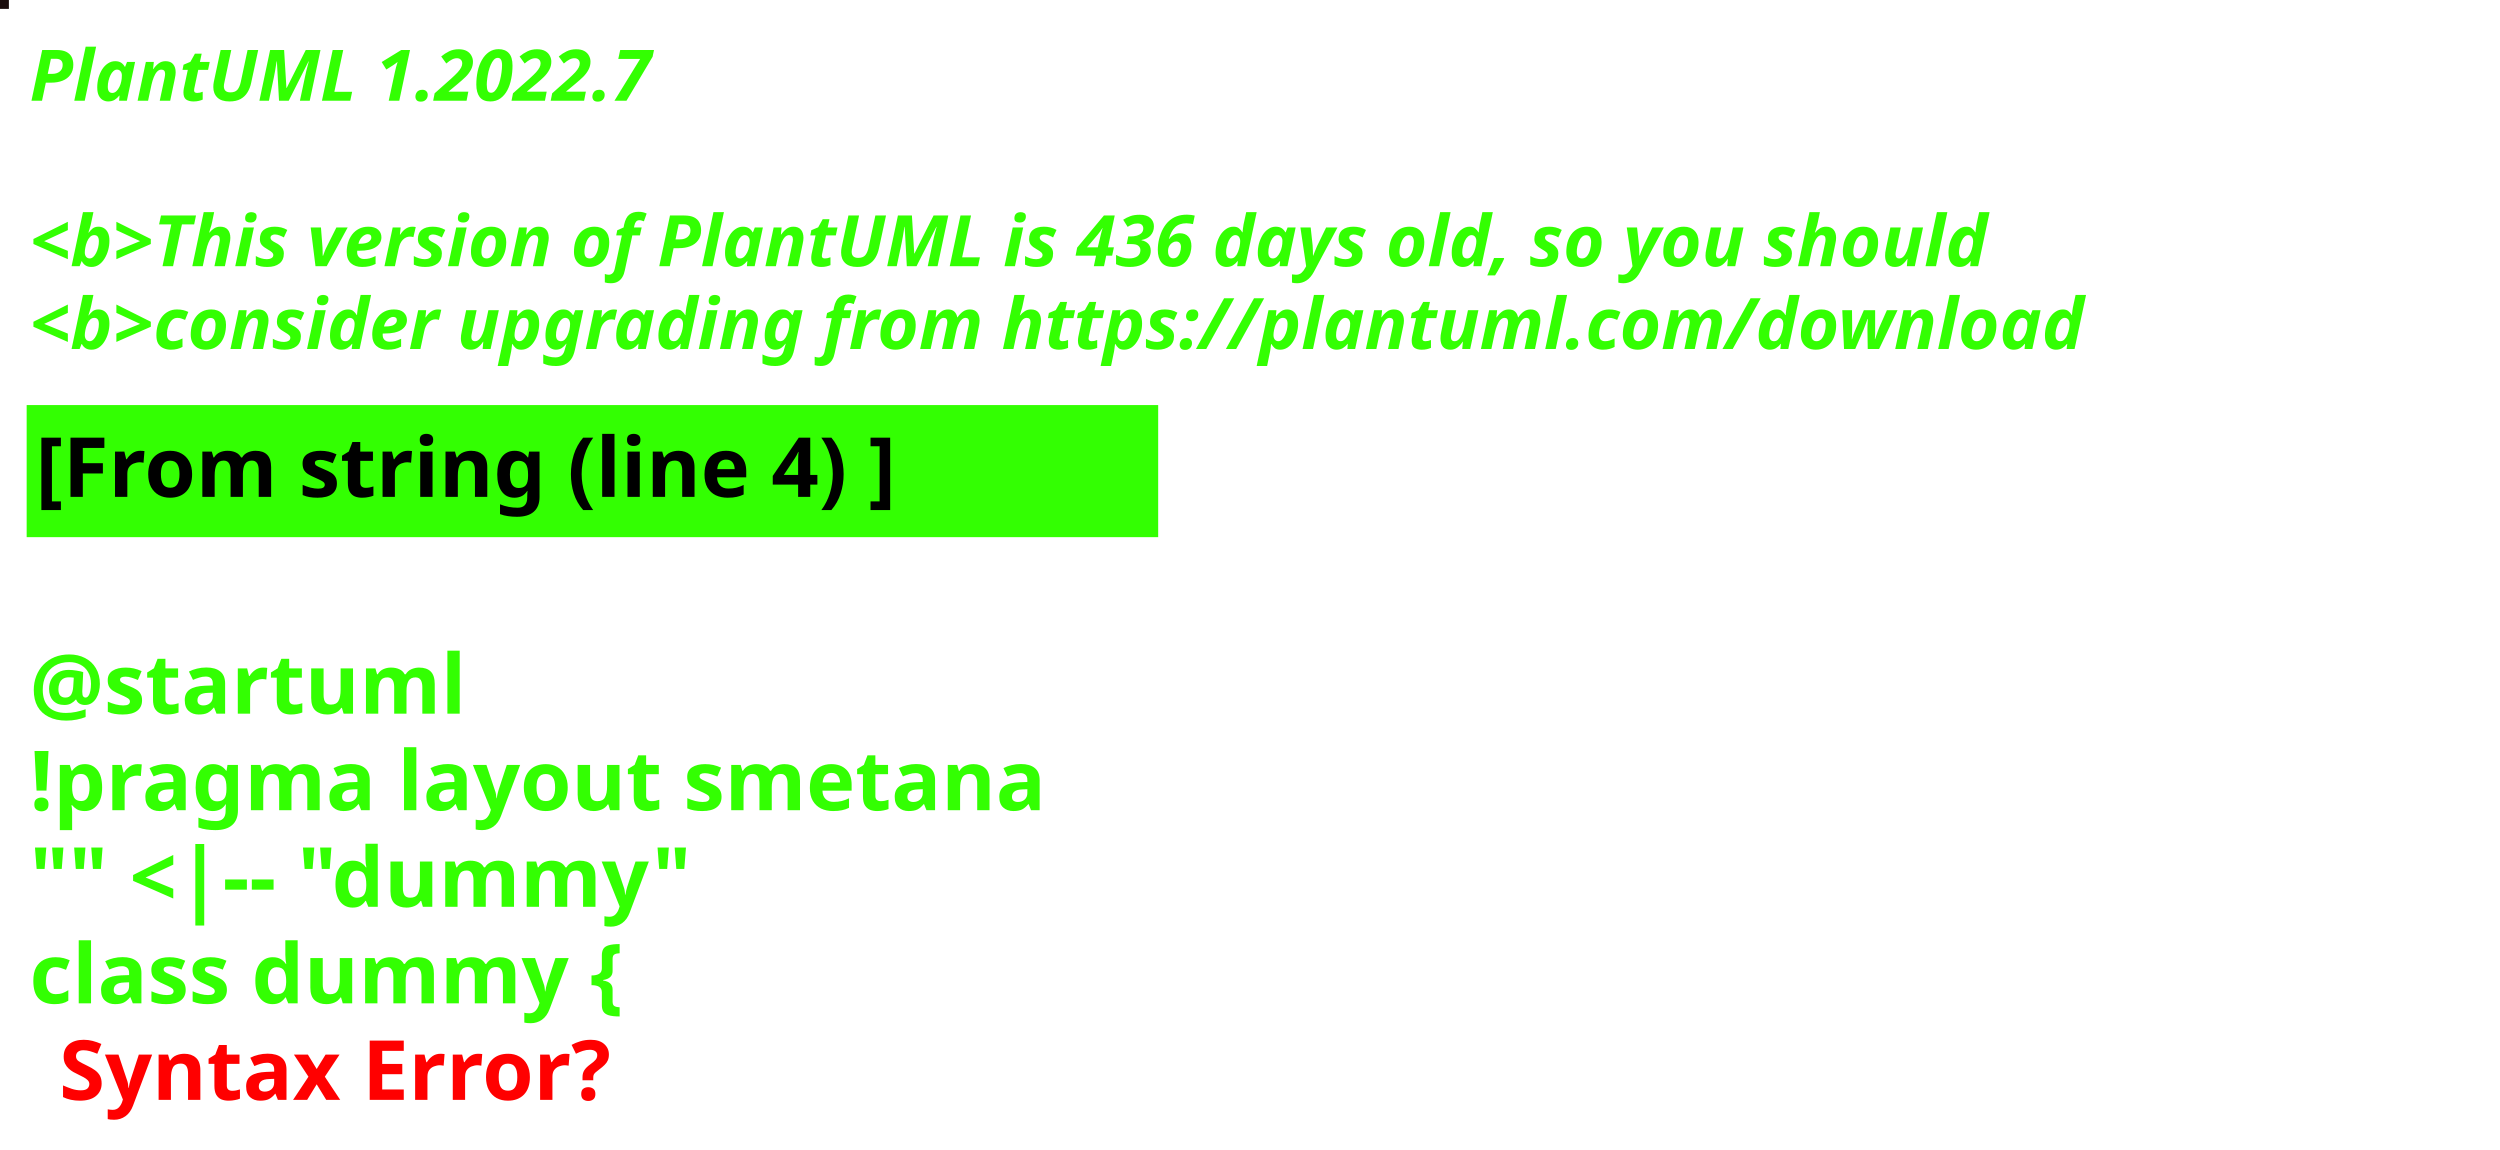
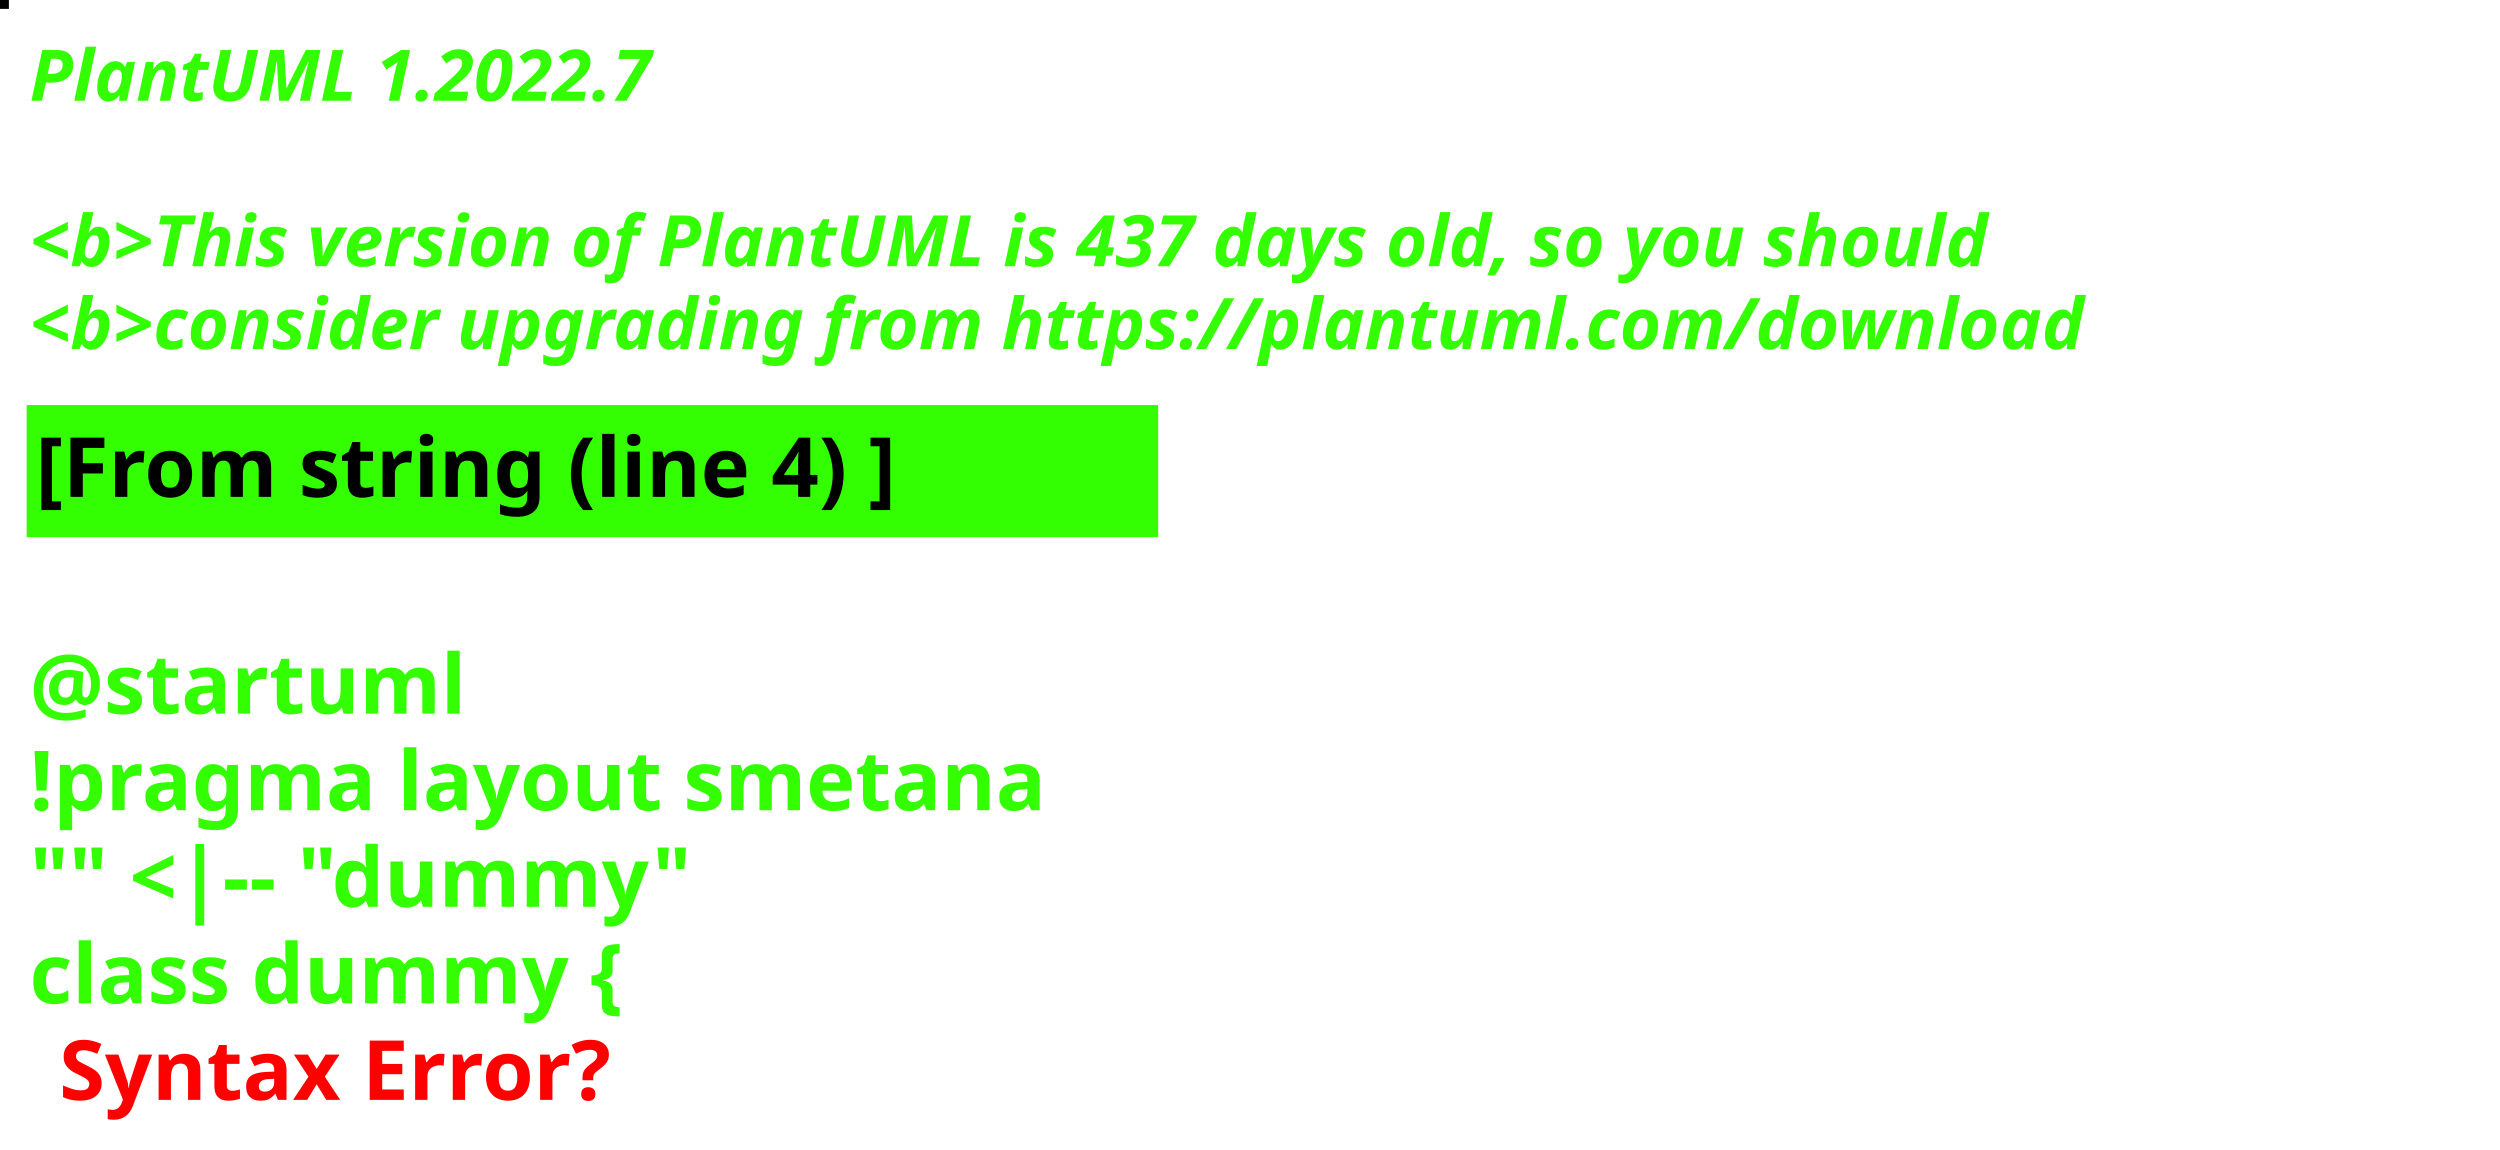
<svg xmlns="http://www.w3.org/2000/svg" contentStyleType="text/css" height="194px" preserveAspectRatio="none" style="width:422px;height:194px;background:#000000;" version="1.1" viewBox="0 0 422 194" width="422px" zoomAndPan="magnify">
  <defs />
  <g>
-     <rect fill="#1B0D0D" height="1" style="stroke:#1B0D0D;stroke-width:1.0;" width="1" x="0" y="0" />
+     <rect fill="#030302" height="1" style="stroke:#030302;stroke-width:1.0;" width="1" x="0" y="0" />
    <text fill="#33FF02" font-family="sans-serif" font-size="12" font-style="italic" font-weight="bold" lengthAdjust="spacing" textLength="127" x="5" y="17">PlantUML 1.2022.7</text>
    <text fill="#33FF02" font-family="sans-serif" font-size="12" font-style="italic" font-weight="bold" lengthAdjust="spacing" textLength="4" x="5" y="30.969"> </text>
-     <text fill="#33FF02" font-family="sans-serif" font-size="12" font-style="italic" font-weight="bold" lengthAdjust="spacing" textLength="399" x="5" y="44.938">&lt;b&gt;This version of PlantUML is 436 days old, so you should</text>
+     <text fill="#33FF02" font-family="sans-serif" font-size="12" font-style="italic" font-weight="bold" lengthAdjust="spacing" textLength="399" x="5" y="44.938">&lt;b&gt;This version of PlantUML is 437 days old, so you should</text>
    <text fill="#33FF02" font-family="sans-serif" font-size="12" font-style="italic" font-weight="bold" lengthAdjust="spacing" textLength="408" x="5" y="58.906">&lt;b&gt;consider upgrading from https://plantuml.com/download</text>
    <rect fill="#33FF02" height="21.297" style="stroke:#33FF02;stroke-width:1.0;" width="190" x="5" y="68.875" />
    <text fill="#000000" font-family="sans-serif" font-size="14" font-weight="bold" lengthAdjust="spacing" textLength="168" x="6" y="83.875">[From string (line 4) ]</text>
    <text fill="#33FF02" font-family="sans-serif" font-size="14" font-weight="bold" lengthAdjust="spacing" textLength="5" x="5" y="104.172"> </text>
    <text fill="#33FF02" font-family="sans-serif" font-size="14" font-weight="bold" lengthAdjust="spacing" textLength="79" x="5" y="120.469">@startuml</text>
    <text fill="#33FF02" font-family="sans-serif" font-size="14" font-weight="bold" lengthAdjust="spacing" textLength="190" x="5" y="136.766">!pragma layout smetana</text>
    <text fill="#33FF02" font-family="sans-serif" font-size="14" font-weight="bold" lengthAdjust="spacing" textLength="124" x="5" y="153.062">"" &lt;|-- "dummy"</text>
    <text fill="#33FF02" font-family="sans-serif" font-size="14" font-weight="bold" lengthAdjust="spacing" text-decoration="wavy underline" textLength="117" x="5" y="169.359">class dummy {</text>
    <text fill="#FF0000" font-family="sans-serif" font-size="14" font-weight="bold" lengthAdjust="spacing" textLength="106" x="10" y="185.656">Syntax Error?</text>
  </g>
</svg>
